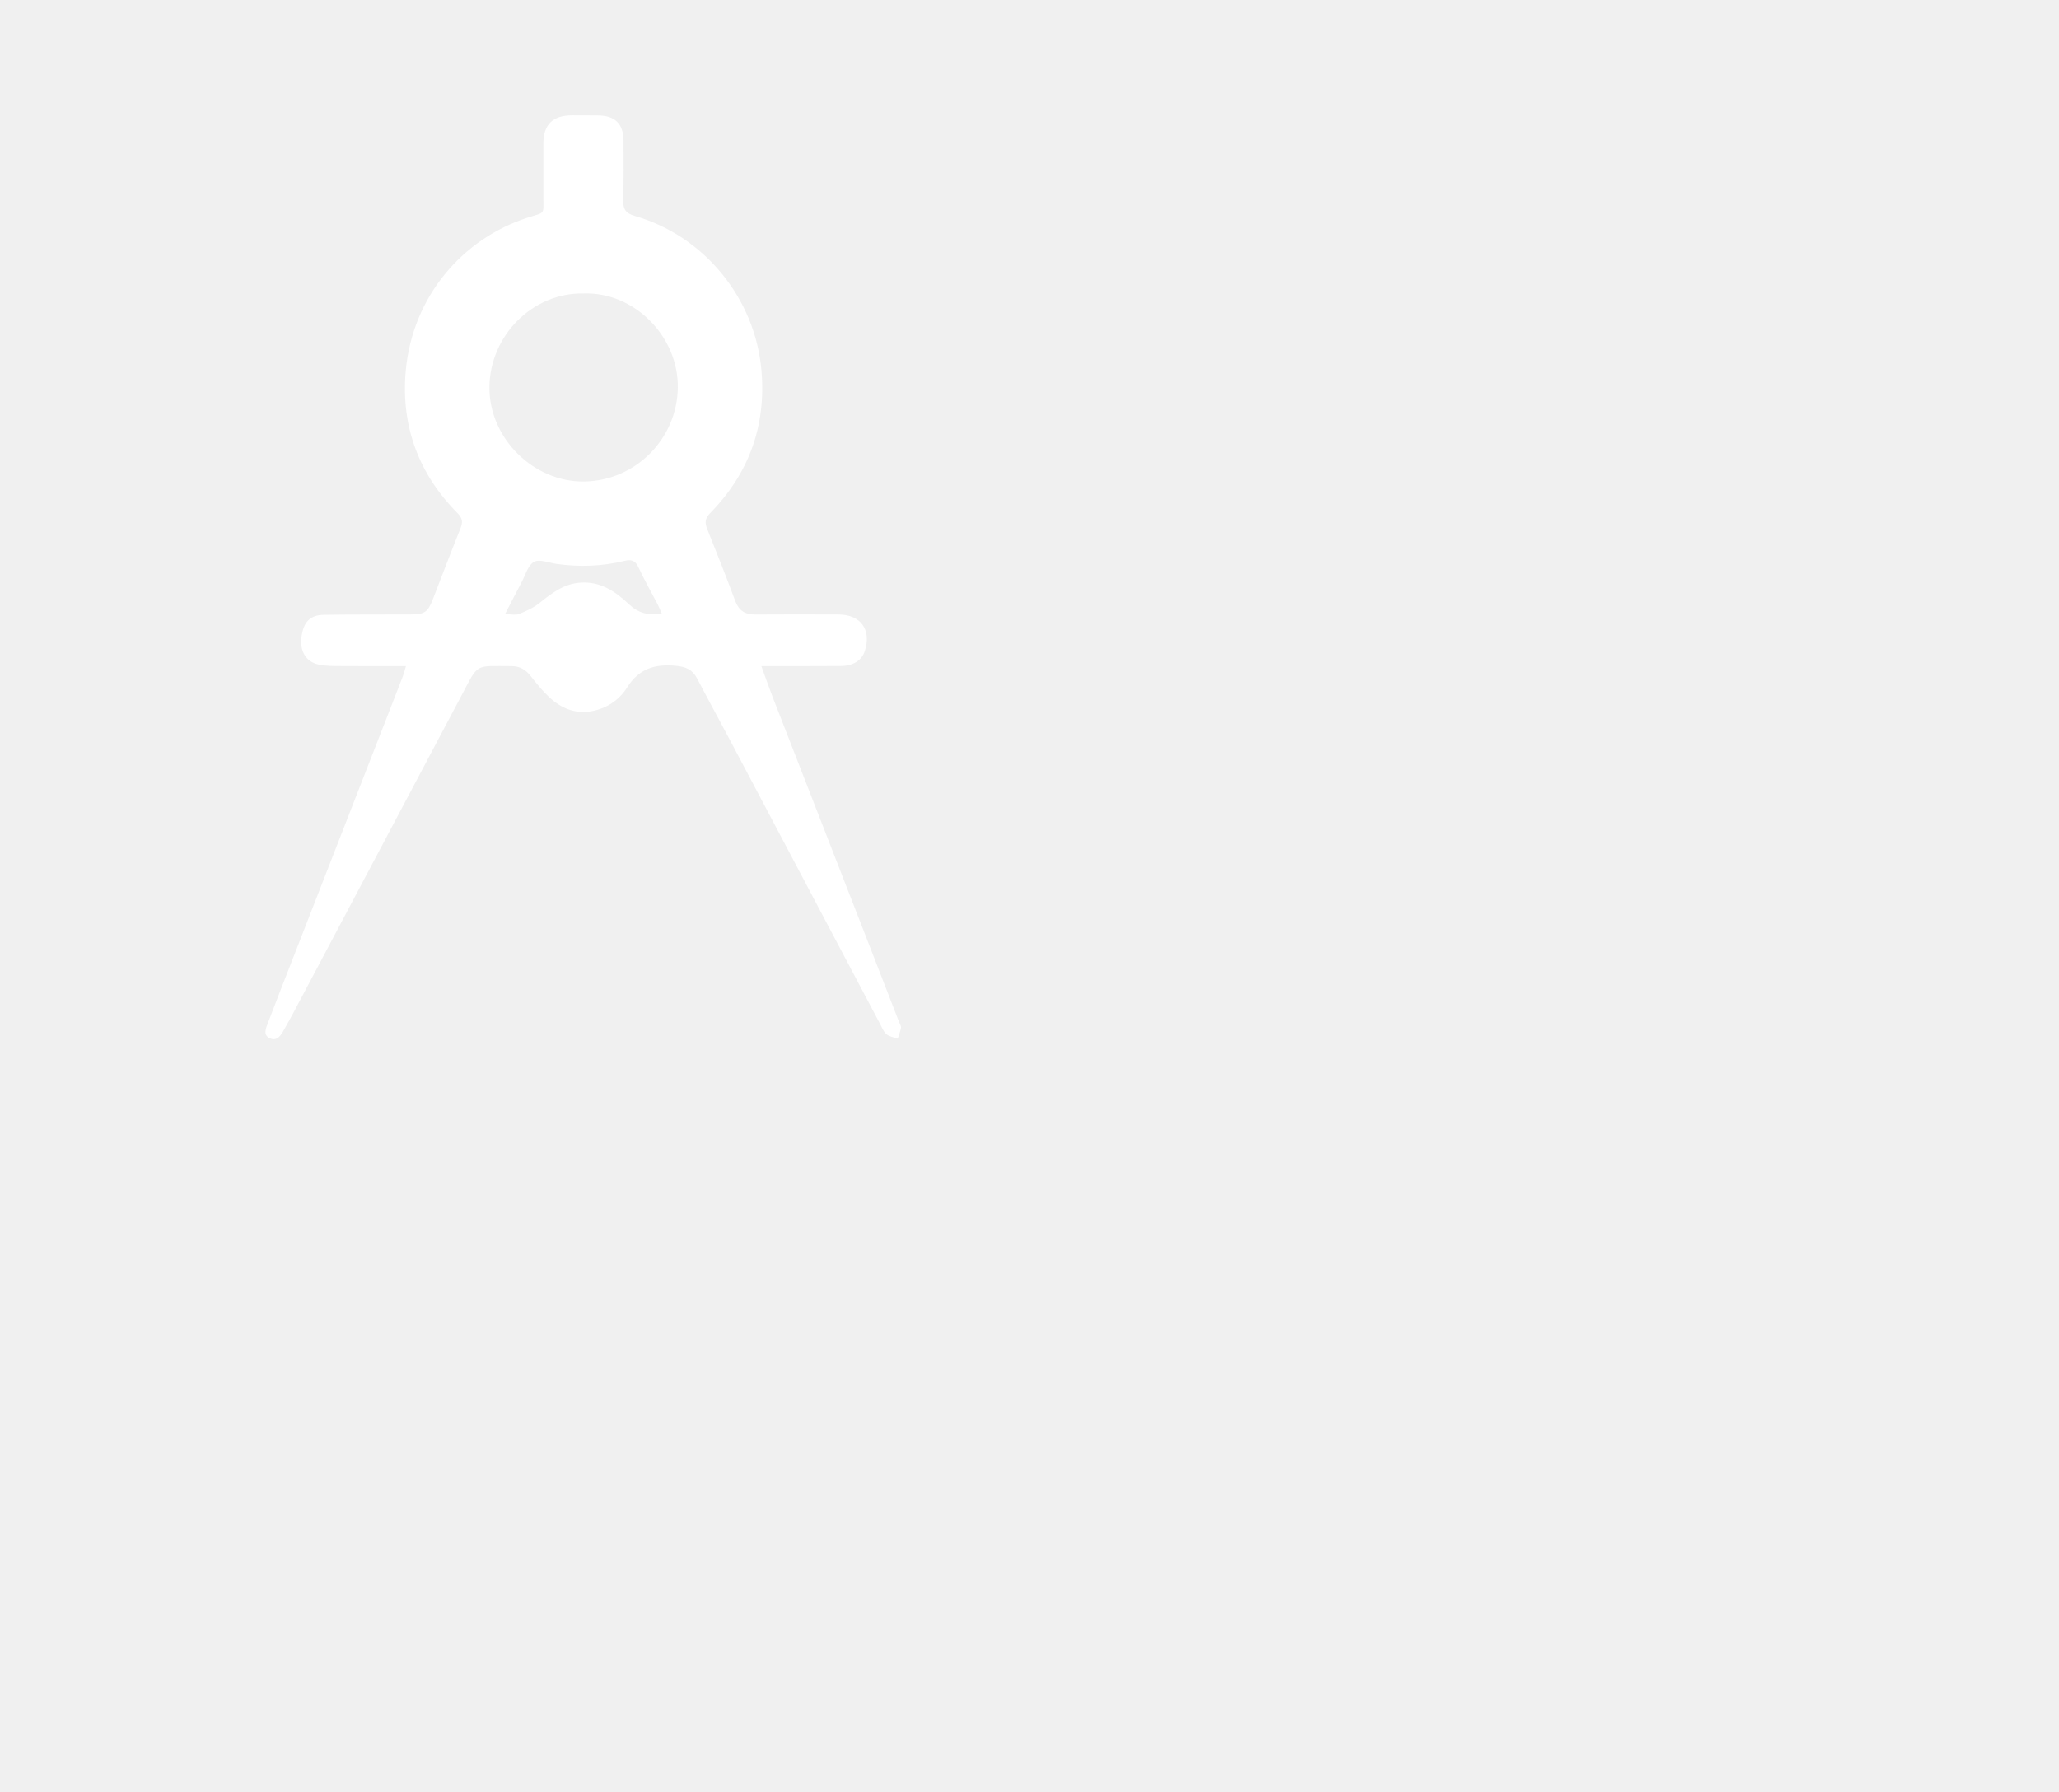
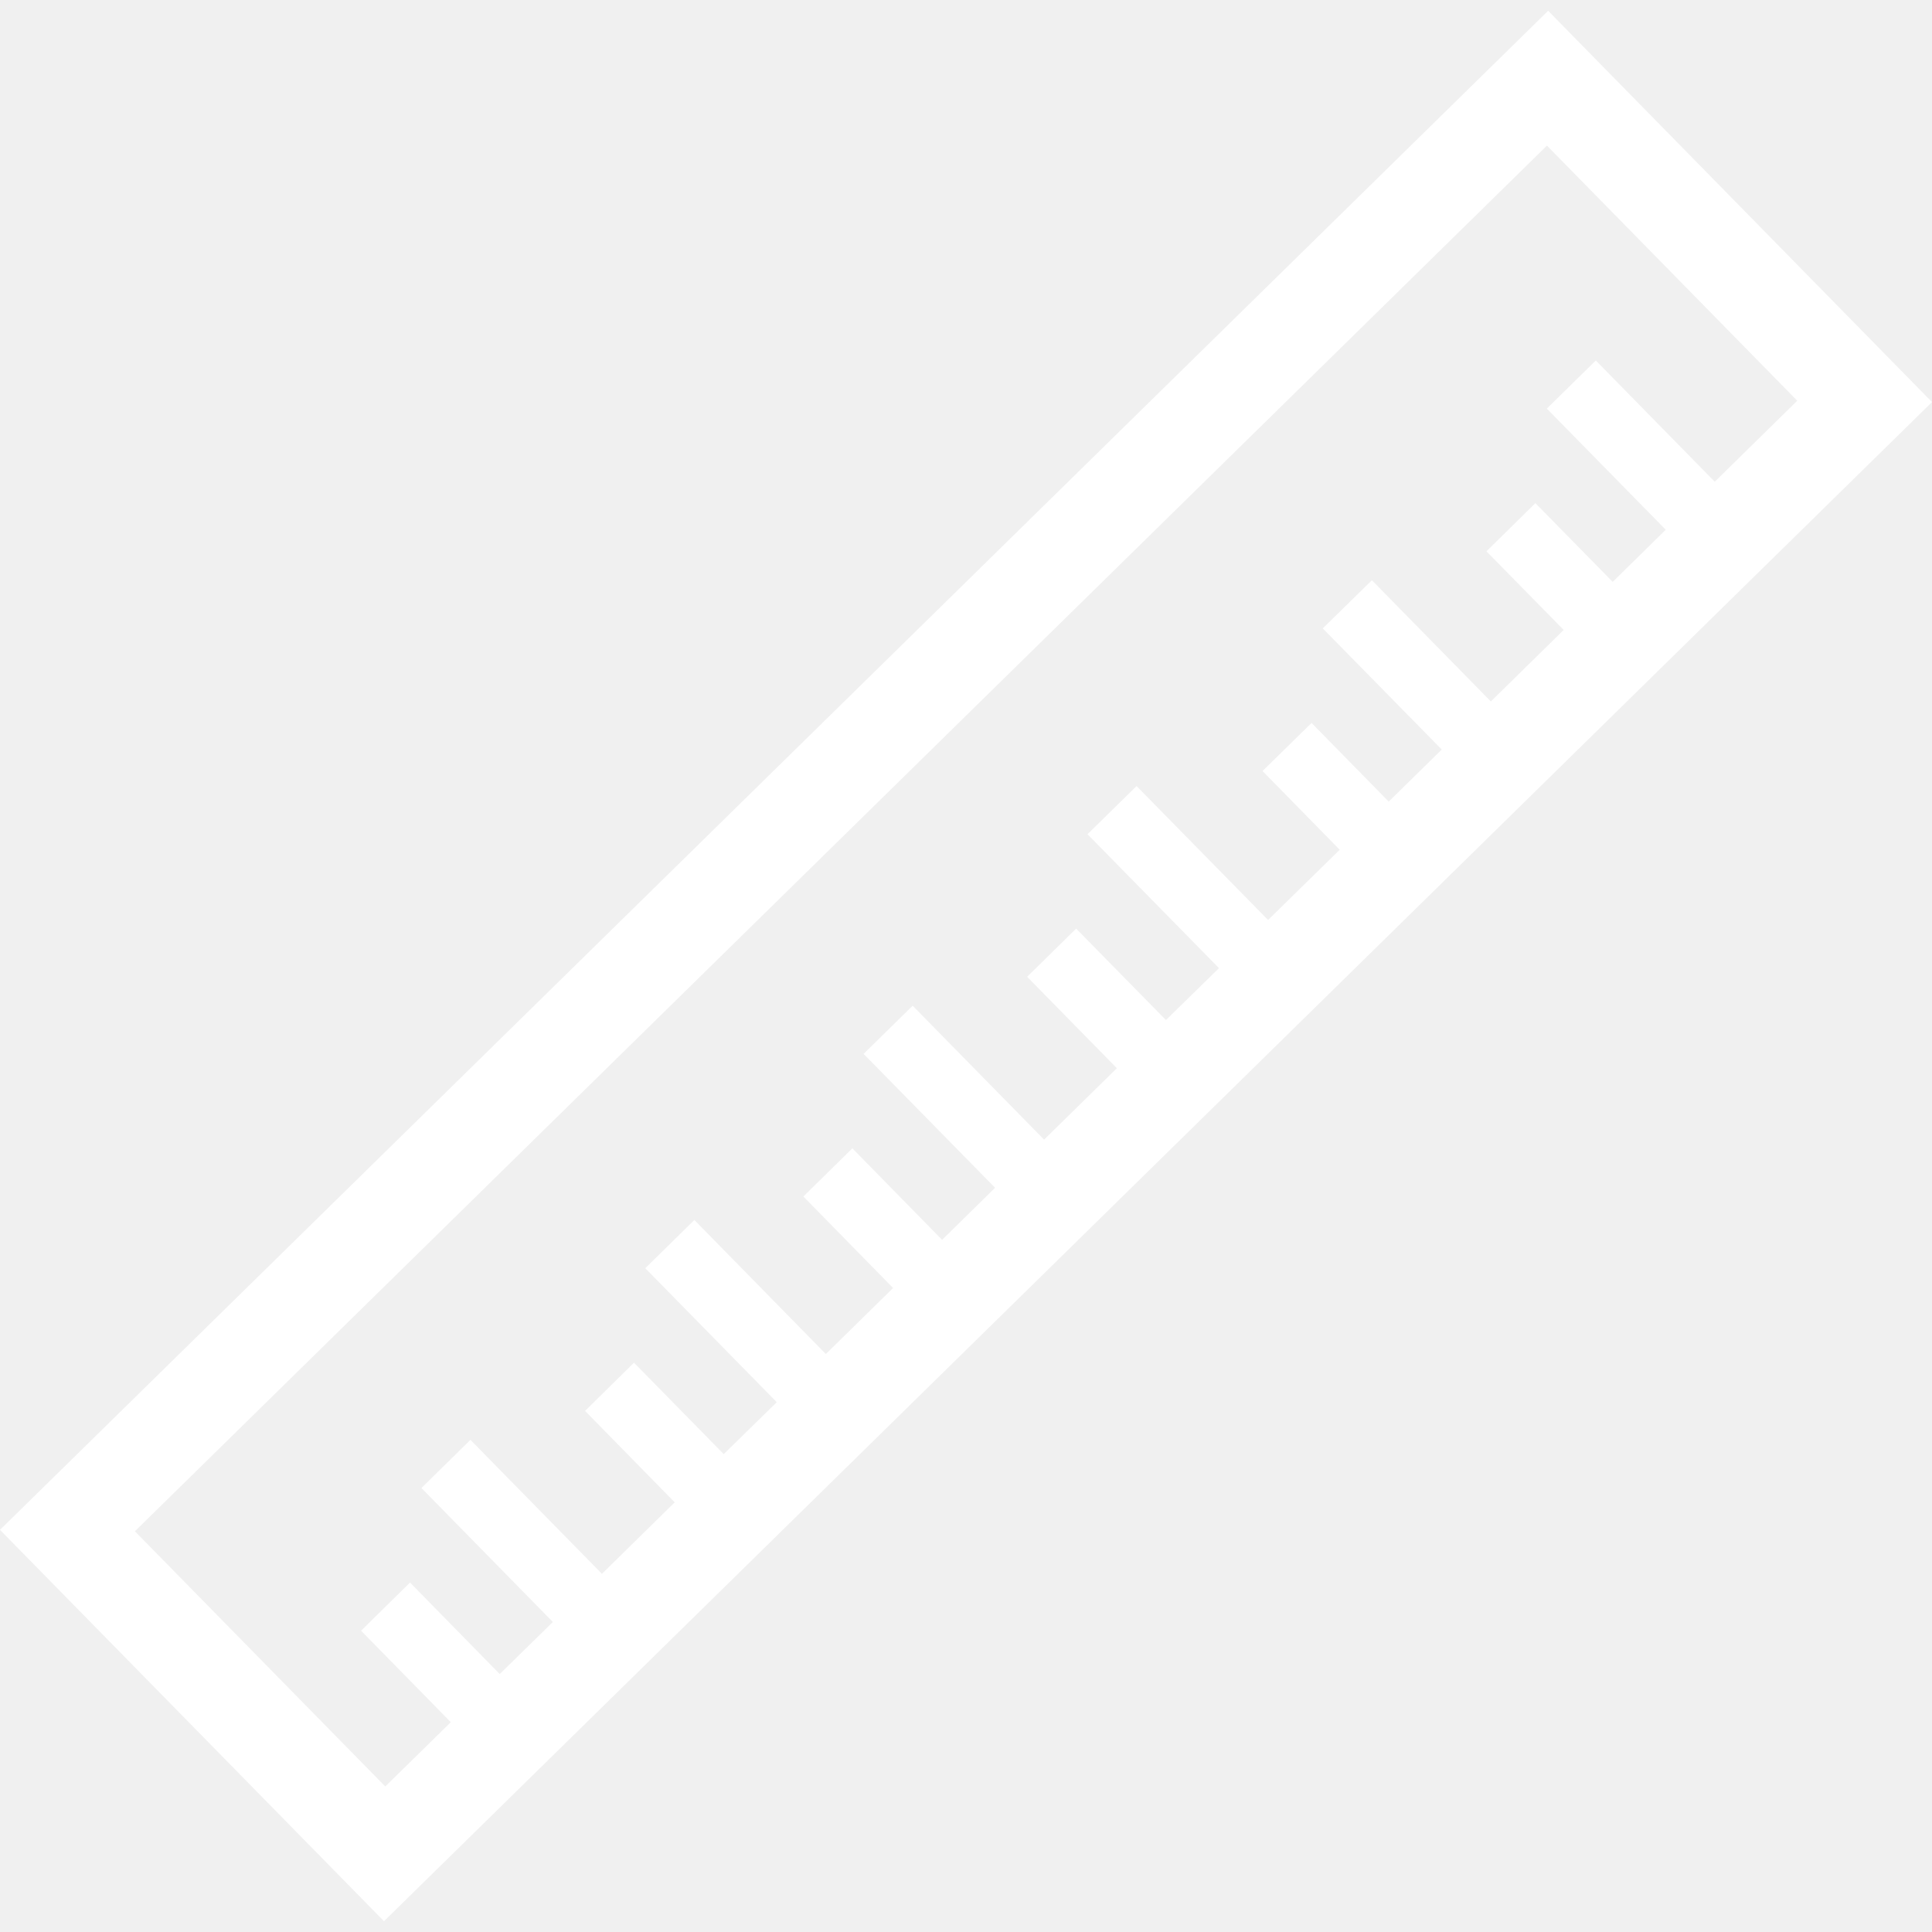
- <svg xmlns="http://www.w3.org/2000/svg" version="1.1" id="Calque_1" x="0px" y="0px" width="54" height="47" viewBox="0 0 54 47" enable-background="new 0 0 612 792" xml:space="preserve">
-   <defs id="defs11" />
-   <g id="g3" transform="matrix(0.04579997,0,0,0.04579997,1.281635,-3.002296)">
-     <g id="g5">
-       <path d="m 204.457,447.018 c -12.816,0 -24.855,0.072 -36.892,-0.037 -4.478,-0.041 -9.095,0.101 -13.395,-0.916 -7.069,-1.672 -10.469,-7.733 -9.556,-15.404 1.045,-8.775 4.85,-12.909 12.89,-13.022 16.6,-0.235 33.205,-0.133 49.808,-0.209 7.805,-0.036 9.695,-1.333 12.512,-8.569 5.295,-13.598 10.437,-27.257 15.891,-40.791 1.402,-3.48 1.139,-5.767 -1.617,-8.541 -22.284,-22.43 -32.459,-49.811 -29.8,-81.047 3.67,-43.112 32.787,-76.454 70.08,-88.362 10.139,-3.238 8.768,-1.389 8.774,-12.04 0.006,-10.107 -0.038,-20.215 0.005,-30.322 0.046,-10.895 5.361,-16.098 16.422,-16.137 4.873,-0.018 9.746,0.03 14.62,0.053 9.881,0.045 14.77,4.642 14.86,14.393 0.105,11.368 0.098,22.741 -0.161,34.106 -0.114,4.988 1.251,7.517 6.615,9.059 39.864,11.464 69.014,47.32 72.542,88.589 2.709,31.683 -7.185,58.897 -29.367,81.569 -2.895,2.959 -3.201,5.411 -1.747,9.023 5.513,13.7 10.94,27.439 16.088,41.279 2.075,5.579 5.677,7.828 11.447,7.785 15.881,-0.119 31.763,-0.072 47.645,-0.022 12.852,0.04 19.067,8.75 15.084,21.022 -1.712,5.274 -6.673,8.431 -13.717,8.477 -12.995,0.086 -25.99,0.062 -38.985,0.084 -1.772,0.003 -3.545,0 -6.498,0 2.34,6.426 4.286,12.092 6.454,17.671 17.883,46.003 35.813,91.988 53.718,137.983 6.273,16.115 12.517,32.241 18.768,48.365 0.39,1.005 1.167,2.106 1.006,3.03 -0.373,2.135 -1.212,4.188 -1.861,6.274 -2.179,-0.793 -4.752,-1.114 -6.427,-2.511 -1.696,-1.416 -2.594,-3.849 -3.689,-5.917 -28.746,-54.337 -57.463,-108.69 -86.21,-163.027 -6.154,-11.632 -12.501,-23.163 -18.571,-34.838 -2.633,-5.064 -6.463,-6.687 -12.124,-7.228 -11.954,-1.142 -21.156,1.547 -27.974,12.436 -4.545,7.26 -11.985,12.156 -20.739,13.633 -9.154,1.544 -17.135,-1.852 -23.747,-8.008 -3.931,-3.66 -7.363,-7.908 -10.684,-12.154 -2.876,-3.678 -6.25,-5.73 -10.993,-5.727 -21.405,0.01 -18.708,-1.94 -28.585,16.708 -32.071,60.554 -64.147,121.106 -96.232,181.652 -1.773,3.346 -3.635,6.644 -5.493,9.944 -1.733,3.079 -3.829,6.579 -7.852,4.912 -4.399,-1.824 -2.498,-5.793 -1.316,-8.903 4.926,-12.969 9.994,-25.884 15.03,-38.811 18.248,-46.837 36.505,-93.672 54.759,-140.507 2.486,-6.379 5.003,-12.746 7.447,-19.142 0.621,-1.617 1.012,-3.32 1.767,-5.855 z M 306.509,233.62 c -29.691,-0.726 -54.072,24.384 -54.238,53.733 -0.167,29.314 25.416,54.413 54.356,53.946 29.434,-0.474 53.055,-24.481 53.521,-53.565 0.475,-29.705 -25.125,-54.998 -53.639,-54.114 z M 261.175,417.3 c 3.578,0 6.072,0.641 7.997,-0.133 4.066,-1.633 8.266,-3.47 11.635,-6.187 7.092,-5.719 14.093,-11.165 23.691,-11.78 11.455,-0.735 19.958,5.104 27.7,12.41 5.224,4.93 11.018,6.652 18.749,5.228 -1.052,-2.328 -1.696,-3.951 -2.497,-5.492 -3.653,-7.026 -7.608,-13.911 -10.928,-21.09 -1.778,-3.844 -4.223,-4.422 -7.775,-3.54 -12.899,3.205 -25.924,3.624 -39.058,1.775 -4.385,-0.617 -9.822,-2.931 -12.909,-1.178 -3.479,1.976 -4.919,7.627 -7.12,11.747 -3.012,5.64 -5.905,11.341 -9.485,18.24 z" id="path7" style="fill:#ffffff" />
-     </g>
+ <svg xmlns="http://www.w3.org/2000/svg" version="1.1" id="Capa_1" x="0px" y="0px" width="27.24px" height="27.24px" viewBox="0 0 27.24 27.24" style="enable-background:new 0 0 27.24 27.24;" xml:space="preserve">
+   <g>
+     <path fill="#FFFFFF" d="M21.828,0.152L0,21.57l5.414,5.518L27.24,5.669L21.828,0.152z M23.486,7.469l-0.748,0.735l-1.09-1.11l-0.69,0.679   l1.089,1.109L21.02,9.89l-1.677-1.709L18.65,8.86l1.678,1.708l-0.748,0.734l-1.088-1.109l-0.691,0.678l1.088,1.11l-1.01,0.99   l-1.854-1.888l-0.692,0.679l1.854,1.888l-0.748,0.732l-1.266-1.289l-0.691,0.679l1.265,1.289l-1.026,1.007l-1.853-1.888   l-0.692,0.679l1.854,1.888l-0.747,0.734l-1.265-1.29l-0.691,0.679l1.265,1.29l-0.948,0.931L9.79,17.201l-0.692,0.68l1.854,1.889   l-0.748,0.732l-1.265-1.289l-0.69,0.68l1.264,1.289l-1.026,1.008l-1.854-1.889l-0.691,0.679l1.853,1.889l-0.749,0.734l-1.265-1.29   l-0.69,0.679l1.265,1.29l-0.924,0.906l-3.53-3.598L21.811,2.053L25.34,5.65l-1.163,1.142L22.5,5.083l-0.691,0.678L23.486,7.469z" />
  </g>
</svg>
